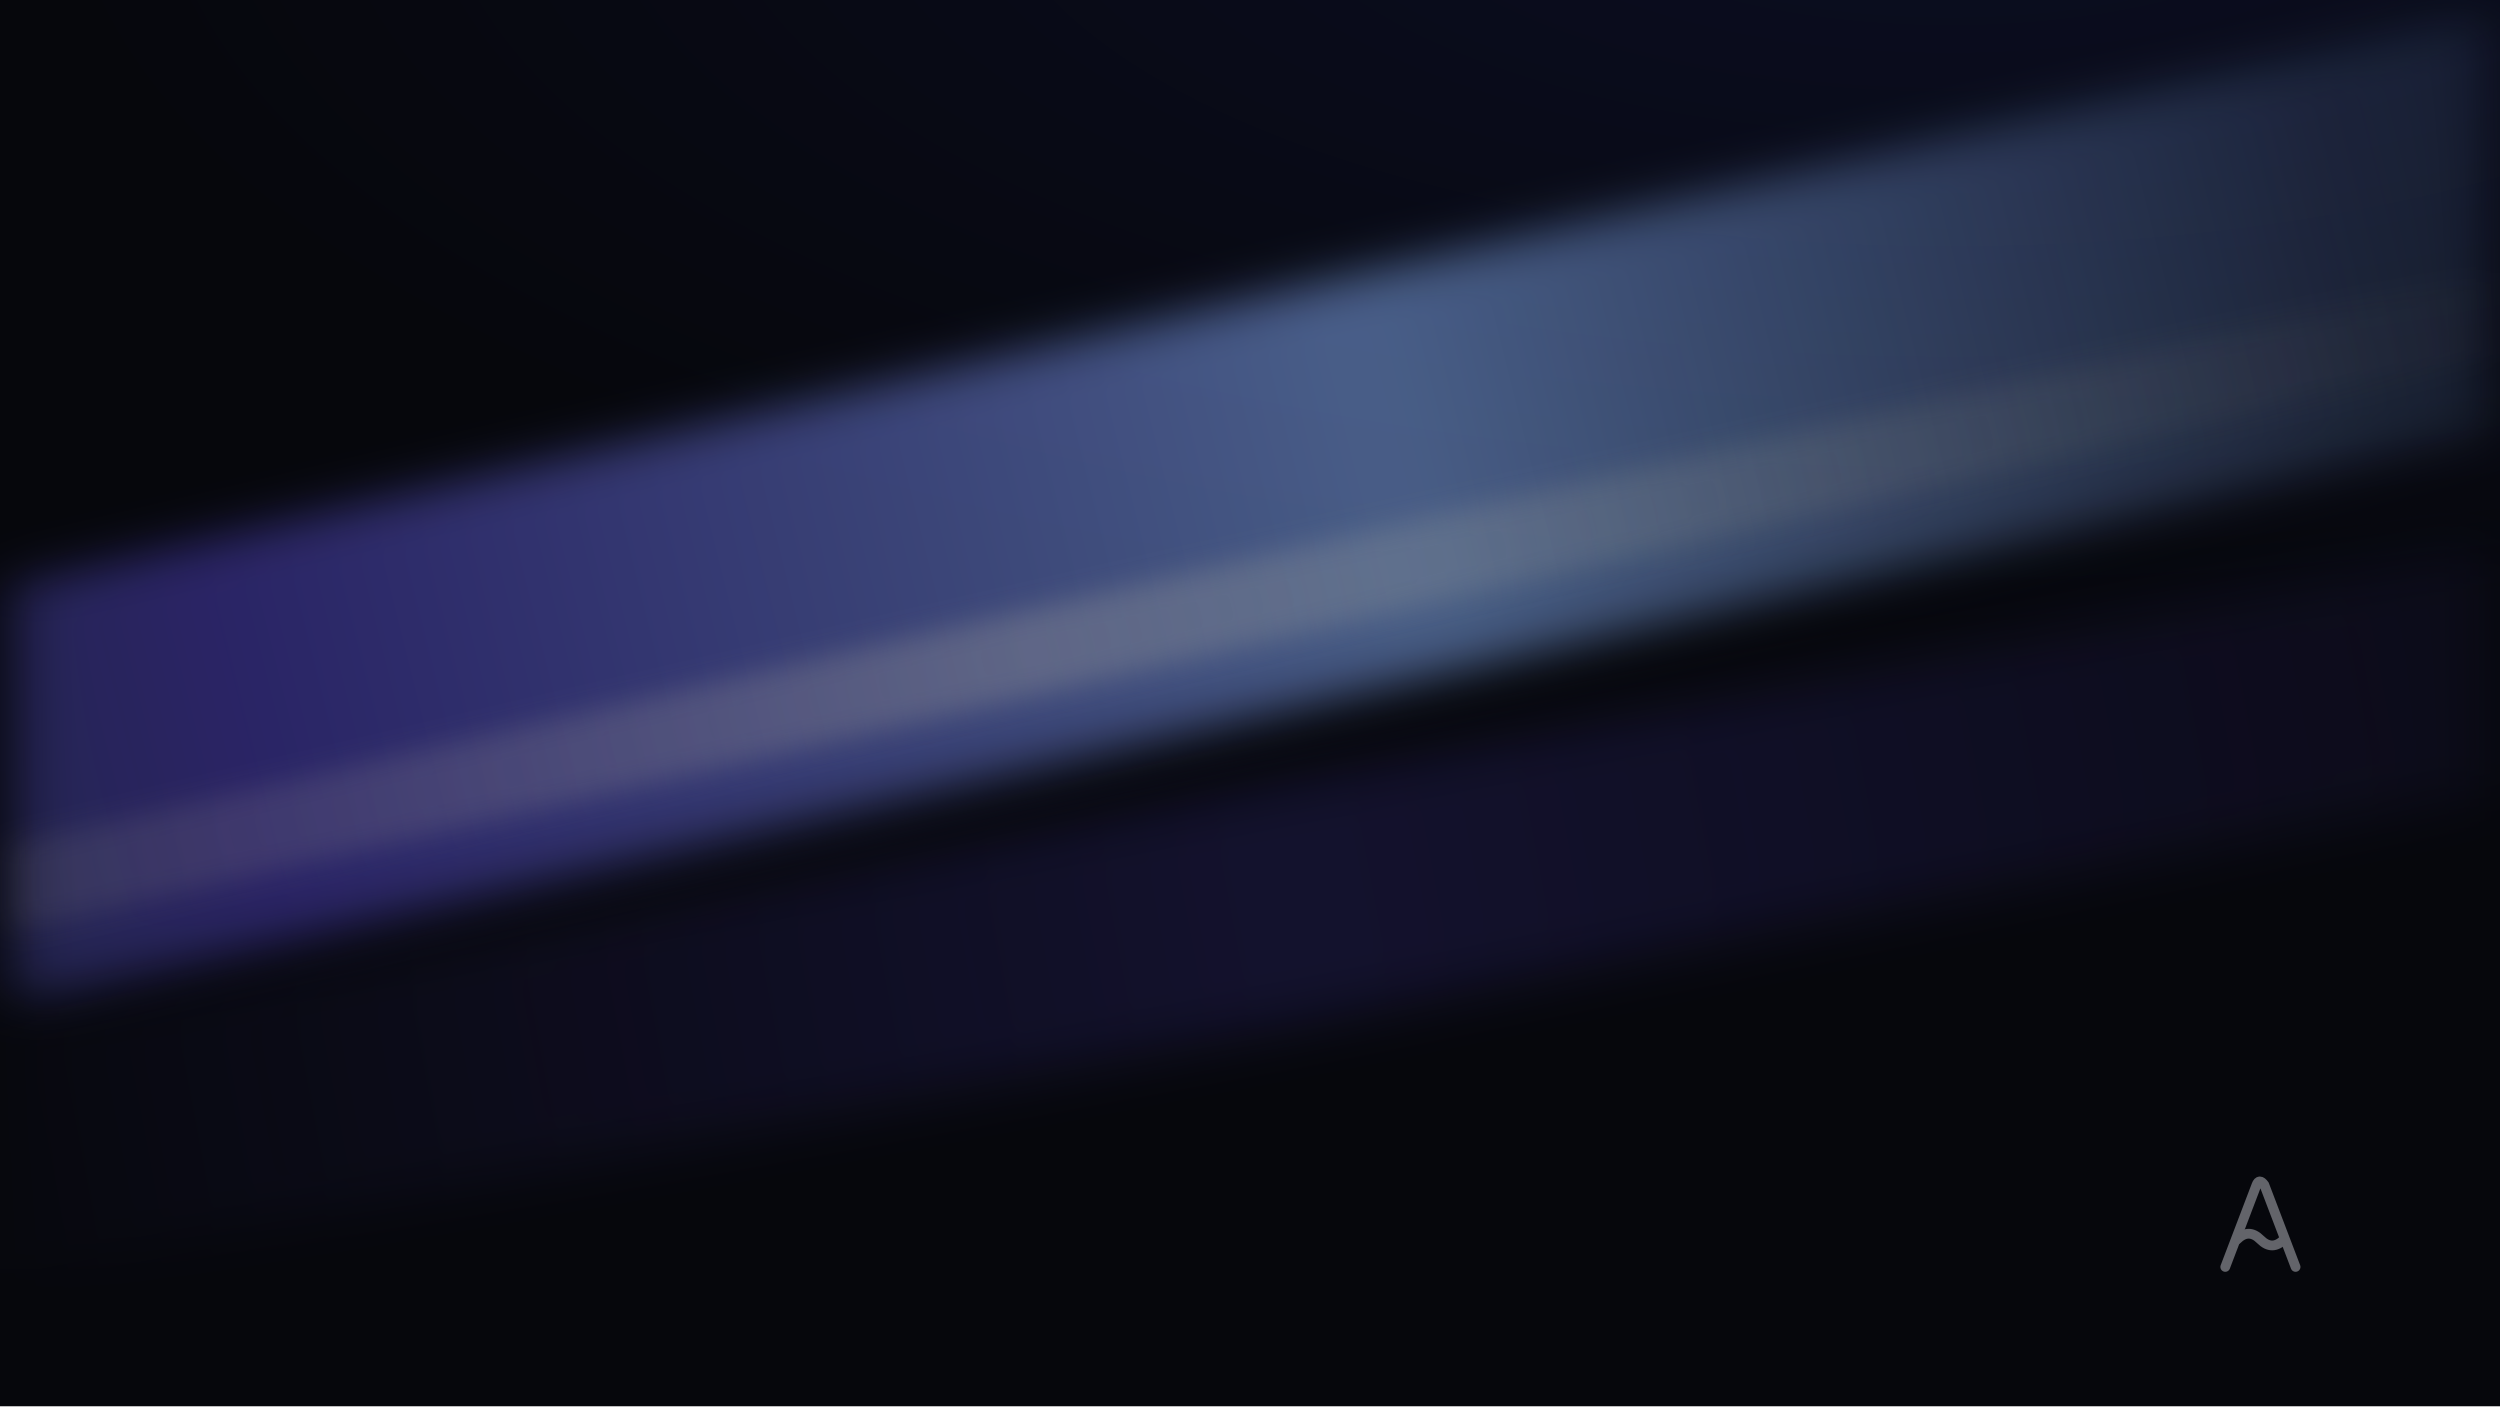
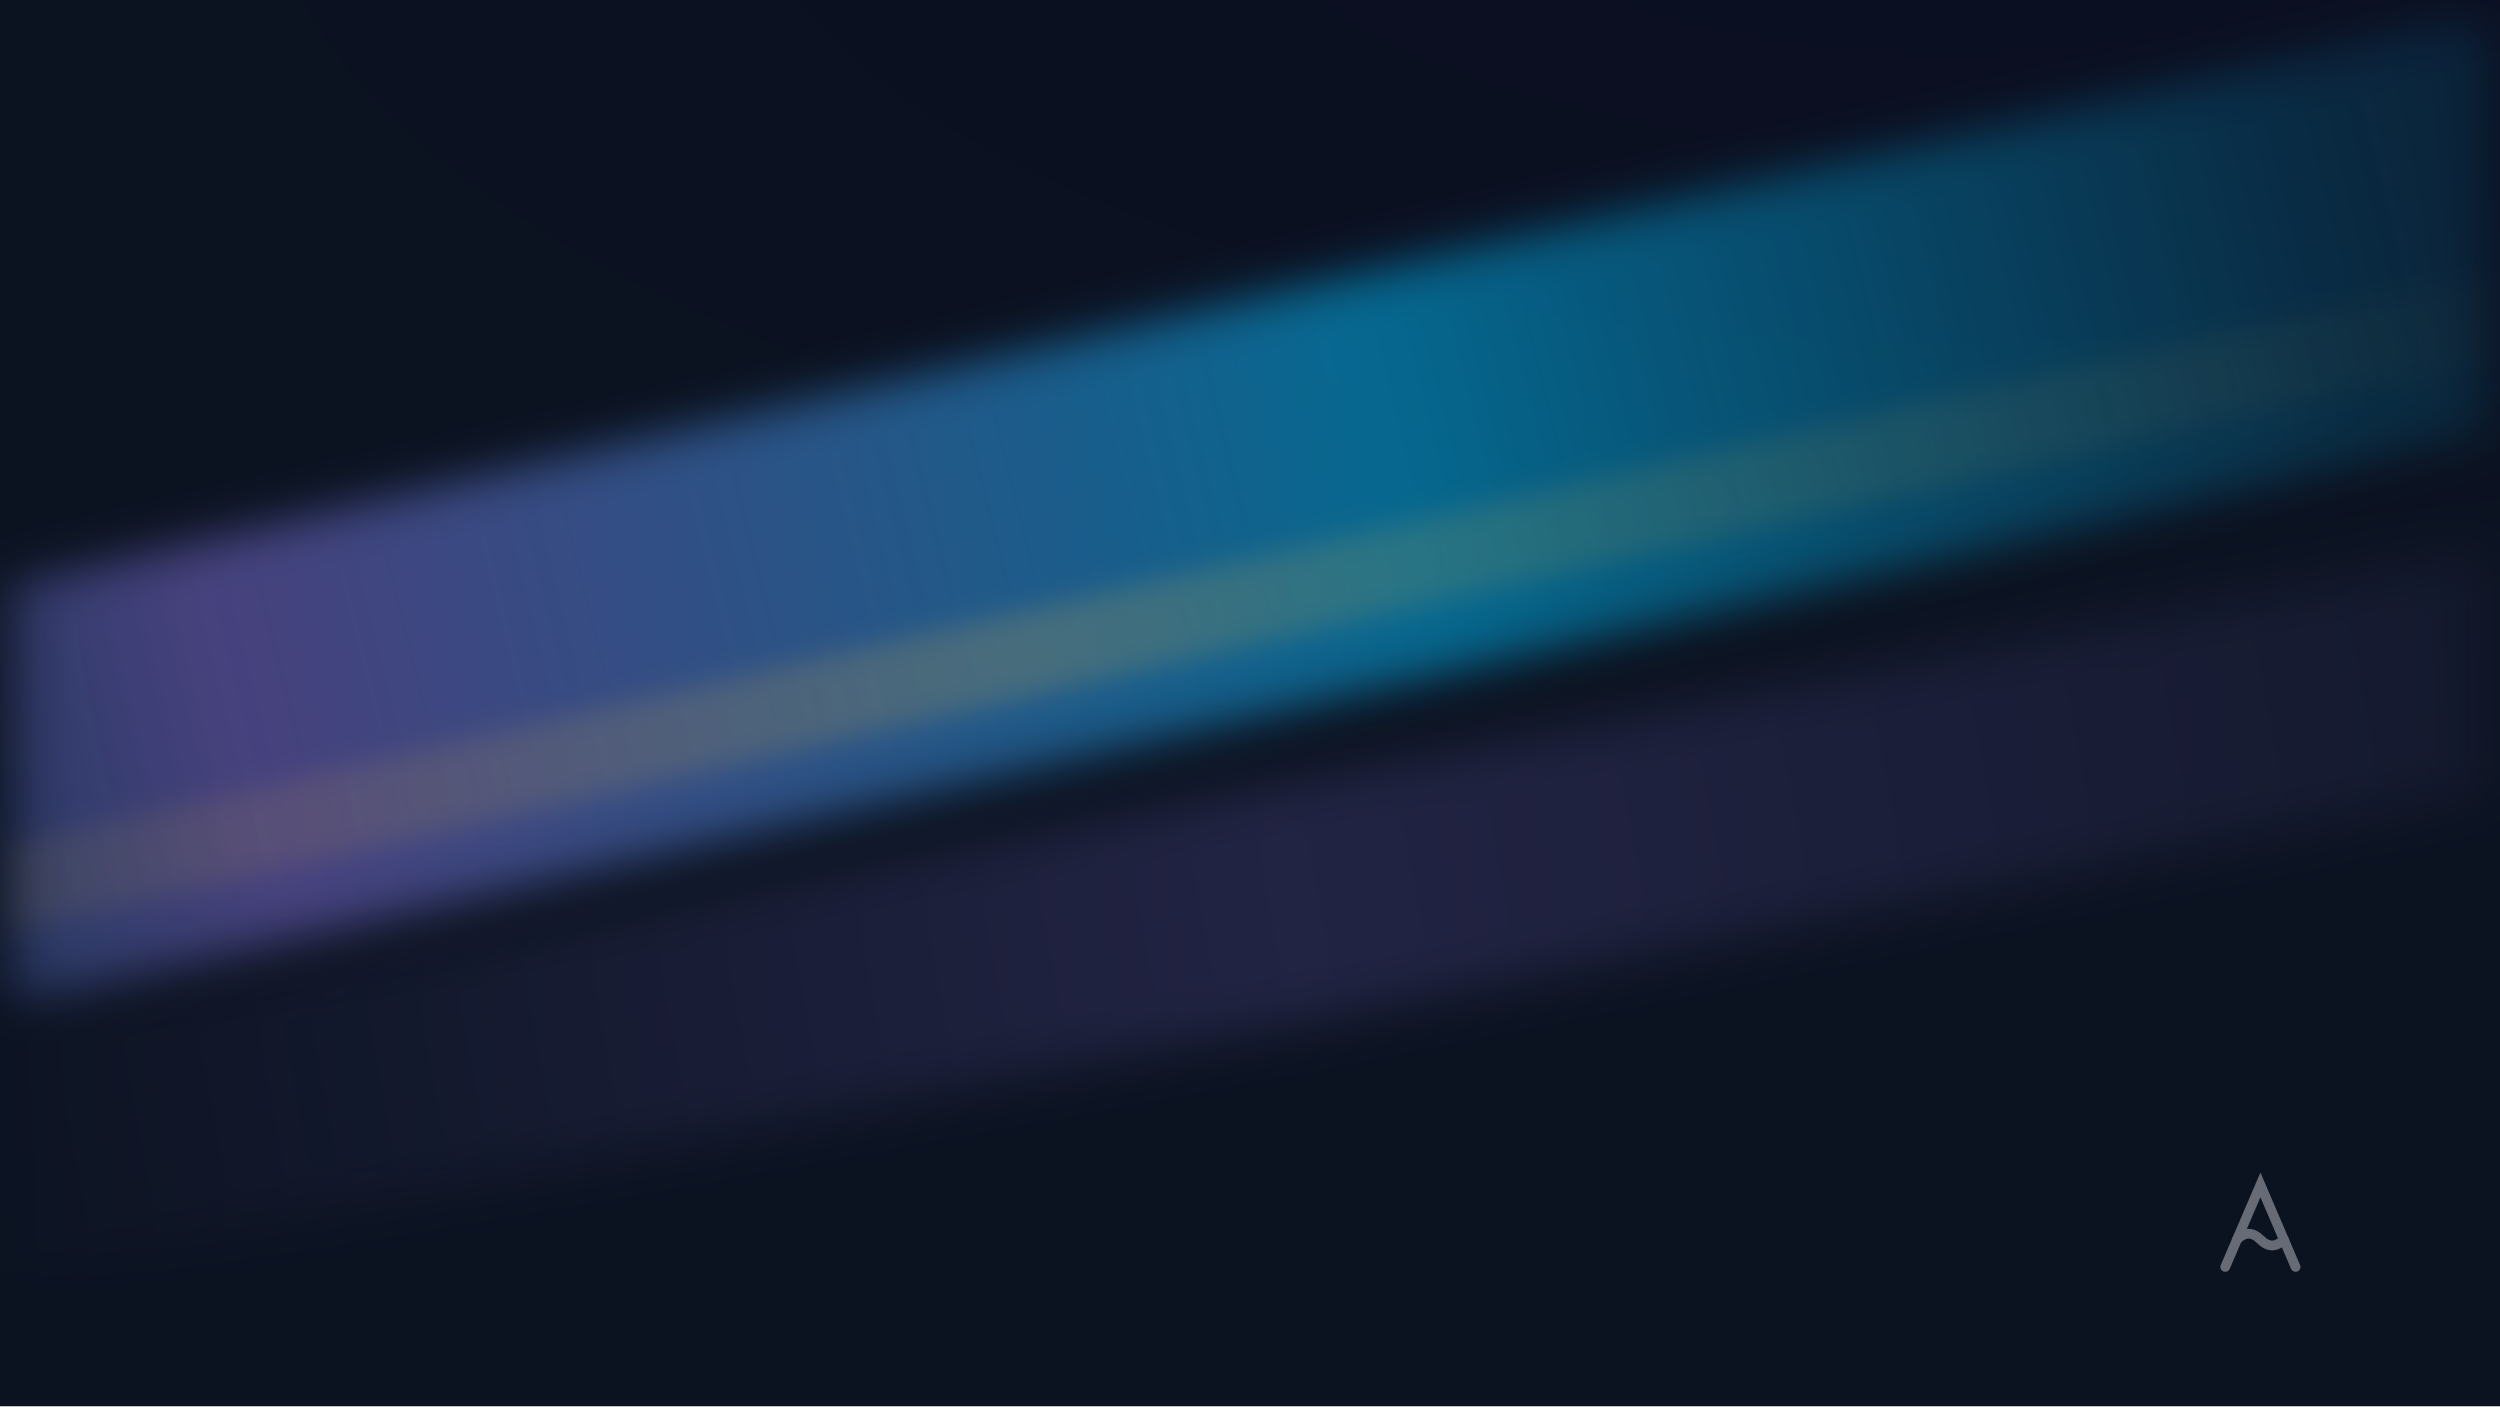
<svg xmlns="http://www.w3.org/2000/svg" width="1920" height="1080" viewBox="0 0 1920 1080" preserveAspectRatio="xMidYMid slice">
  <defs>
    <radialGradient id="sky" gradientUnits="userSpaceOnUse" cx="1497.6" cy="-108" r="2688" gradientTransform="translate(1497.6,-108) scale(1,0.401786) translate(-1497.6,108)">
      <stop offset="0" stop-color="#0B0E22" />
-       <stop offset="0.55" stop-color="#06070C" />
-       <stop offset="1" stop-color="#06070C" />
+       <stop offset="0.55" stop-color="#0B1220" />
+       <stop offset="1" stop-color="#0B1220" />
    </radialGradient>
    <linearGradient id="r1" gradientUnits="objectBoundingBox" x1="0" y1="0" x2="1" y2="0">
-       <stop offset="0" stop-color="#8AB4FF" stop-opacity="0" />
-       <stop offset="0.25" stop-color="#5B4BE0" stop-opacity="0.42" />
-       <stop offset="0.55" stop-color="#8AB4FF" stop-opacity="0.5" />
-       <stop offset="0.80" stop-color="#8AB4FF" stop-opacity="0.14" />
-       <stop offset="1" stop-color="#8AB4FF" stop-opacity="0" />
+       <stop offset="0" stop-color="#00BFFF" stop-opacity="0" />
+       <stop offset="0.25" stop-color="#9B82FF" stop-opacity="0.42" />
+       <stop offset="0.55" stop-color="#00BFFF" stop-opacity="0.5" />
+       <stop offset="0.80" stop-color="#00BFFF" stop-opacity="0.14" />
+       <stop offset="1" stop-color="#00BFFF" stop-opacity="0" />
    </linearGradient>
    <linearGradient id="r2" gradientUnits="objectBoundingBox" x1="0" y1="0" x2="1" y2="0">
-       <stop offset="0" stop-color="#E6DDB8" stop-opacity="0" />
-       <stop offset="0.45" stop-color="#E6DDB8" stop-opacity="0.2" />
-       <stop offset="0.85" stop-color="#E6DDB8" stop-opacity="0" />
-       <stop offset="1" stop-color="#E6DDB8" stop-opacity="0" />
+       <stop offset="0" stop-color="#E6B947" stop-opacity="0" />
+       <stop offset="0.45" stop-color="#E6B947" stop-opacity="0.2" />
+       <stop offset="0.85" stop-color="#E6B947" stop-opacity="0" />
+       <stop offset="1" stop-color="#E6B947" stop-opacity="0" />
    </linearGradient>
    <linearGradient id="r3" gradientUnits="objectBoundingBox" x1="0" y1="0" x2="1" y2="0">
-       <stop offset="0" stop-color="#5B4BE0" stop-opacity="0" />
-       <stop offset="0.15" stop-color="#5B4BE0" stop-opacity="0" />
-       <stop offset="0.50" stop-color="#5B4BE0" stop-opacity="0.16" />
-       <stop offset="1" stop-color="#5B4BE0" stop-opacity="0" />
+       <stop offset="0" stop-color="#9B82FF" stop-opacity="0" />
+       <stop offset="0.15" stop-color="#9B82FF" stop-opacity="0" />
+       <stop offset="0.50" stop-color="#9B82FF" stop-opacity="0.16" />
+       <stop offset="1" stop-color="#9B82FF" stop-opacity="0" />
    </linearGradient>
    <filter id="b1" x="-50%" y="-50%" width="200%" height="200%" color-interpolation-filters="sRGB">
      <feGaussianBlur stdDeviation="23.6" />
    </filter>
    <filter id="b2" x="-50%" y="-50%" width="200%" height="200%" color-interpolation-filters="sRGB">
      <feGaussianBlur stdDeviation="13.8" />
    </filter>
    <filter id="b3" x="-50%" y="-50%" width="200%" height="200%" color-interpolation-filters="sRGB">
      <feGaussianBlur stdDeviation="26" />
    </filter>
  </defs>
  <rect x="0" y="0" width="1920" height="1080" fill="url(#sky)" />
  <g transform="rotate(-13 960 540)">
    <rect x="-560" y="237.6" width="3040" height="313.2" fill="url(#r1)" filter="url(#b1)" />
  </g>
  <g transform="rotate(-13 960 540)">
    <rect x="-560" y="432" width="3040" height="64.8" fill="url(#r2)" filter="url(#b2)" />
  </g>
  <g transform="rotate(-11 960 540)">
    <rect x="-560" y="604.8" width="3040" height="183.6" fill="url(#r3)" filter="url(#b3)" />
  </g>
  <g transform="translate(1688 892) scale(1.5)" opacity="0.4" fill="none" stroke="#EDEFF7" stroke-width="5" stroke-linecap="round">
-     <path d="M14 54 30 12q1.4-3.6 4 0L50 54" />
+     <path d="M14 54L32 12L50 54" />
    <path d="M20 40q6-6 12 0t12 0" />
  </g>
</svg>
